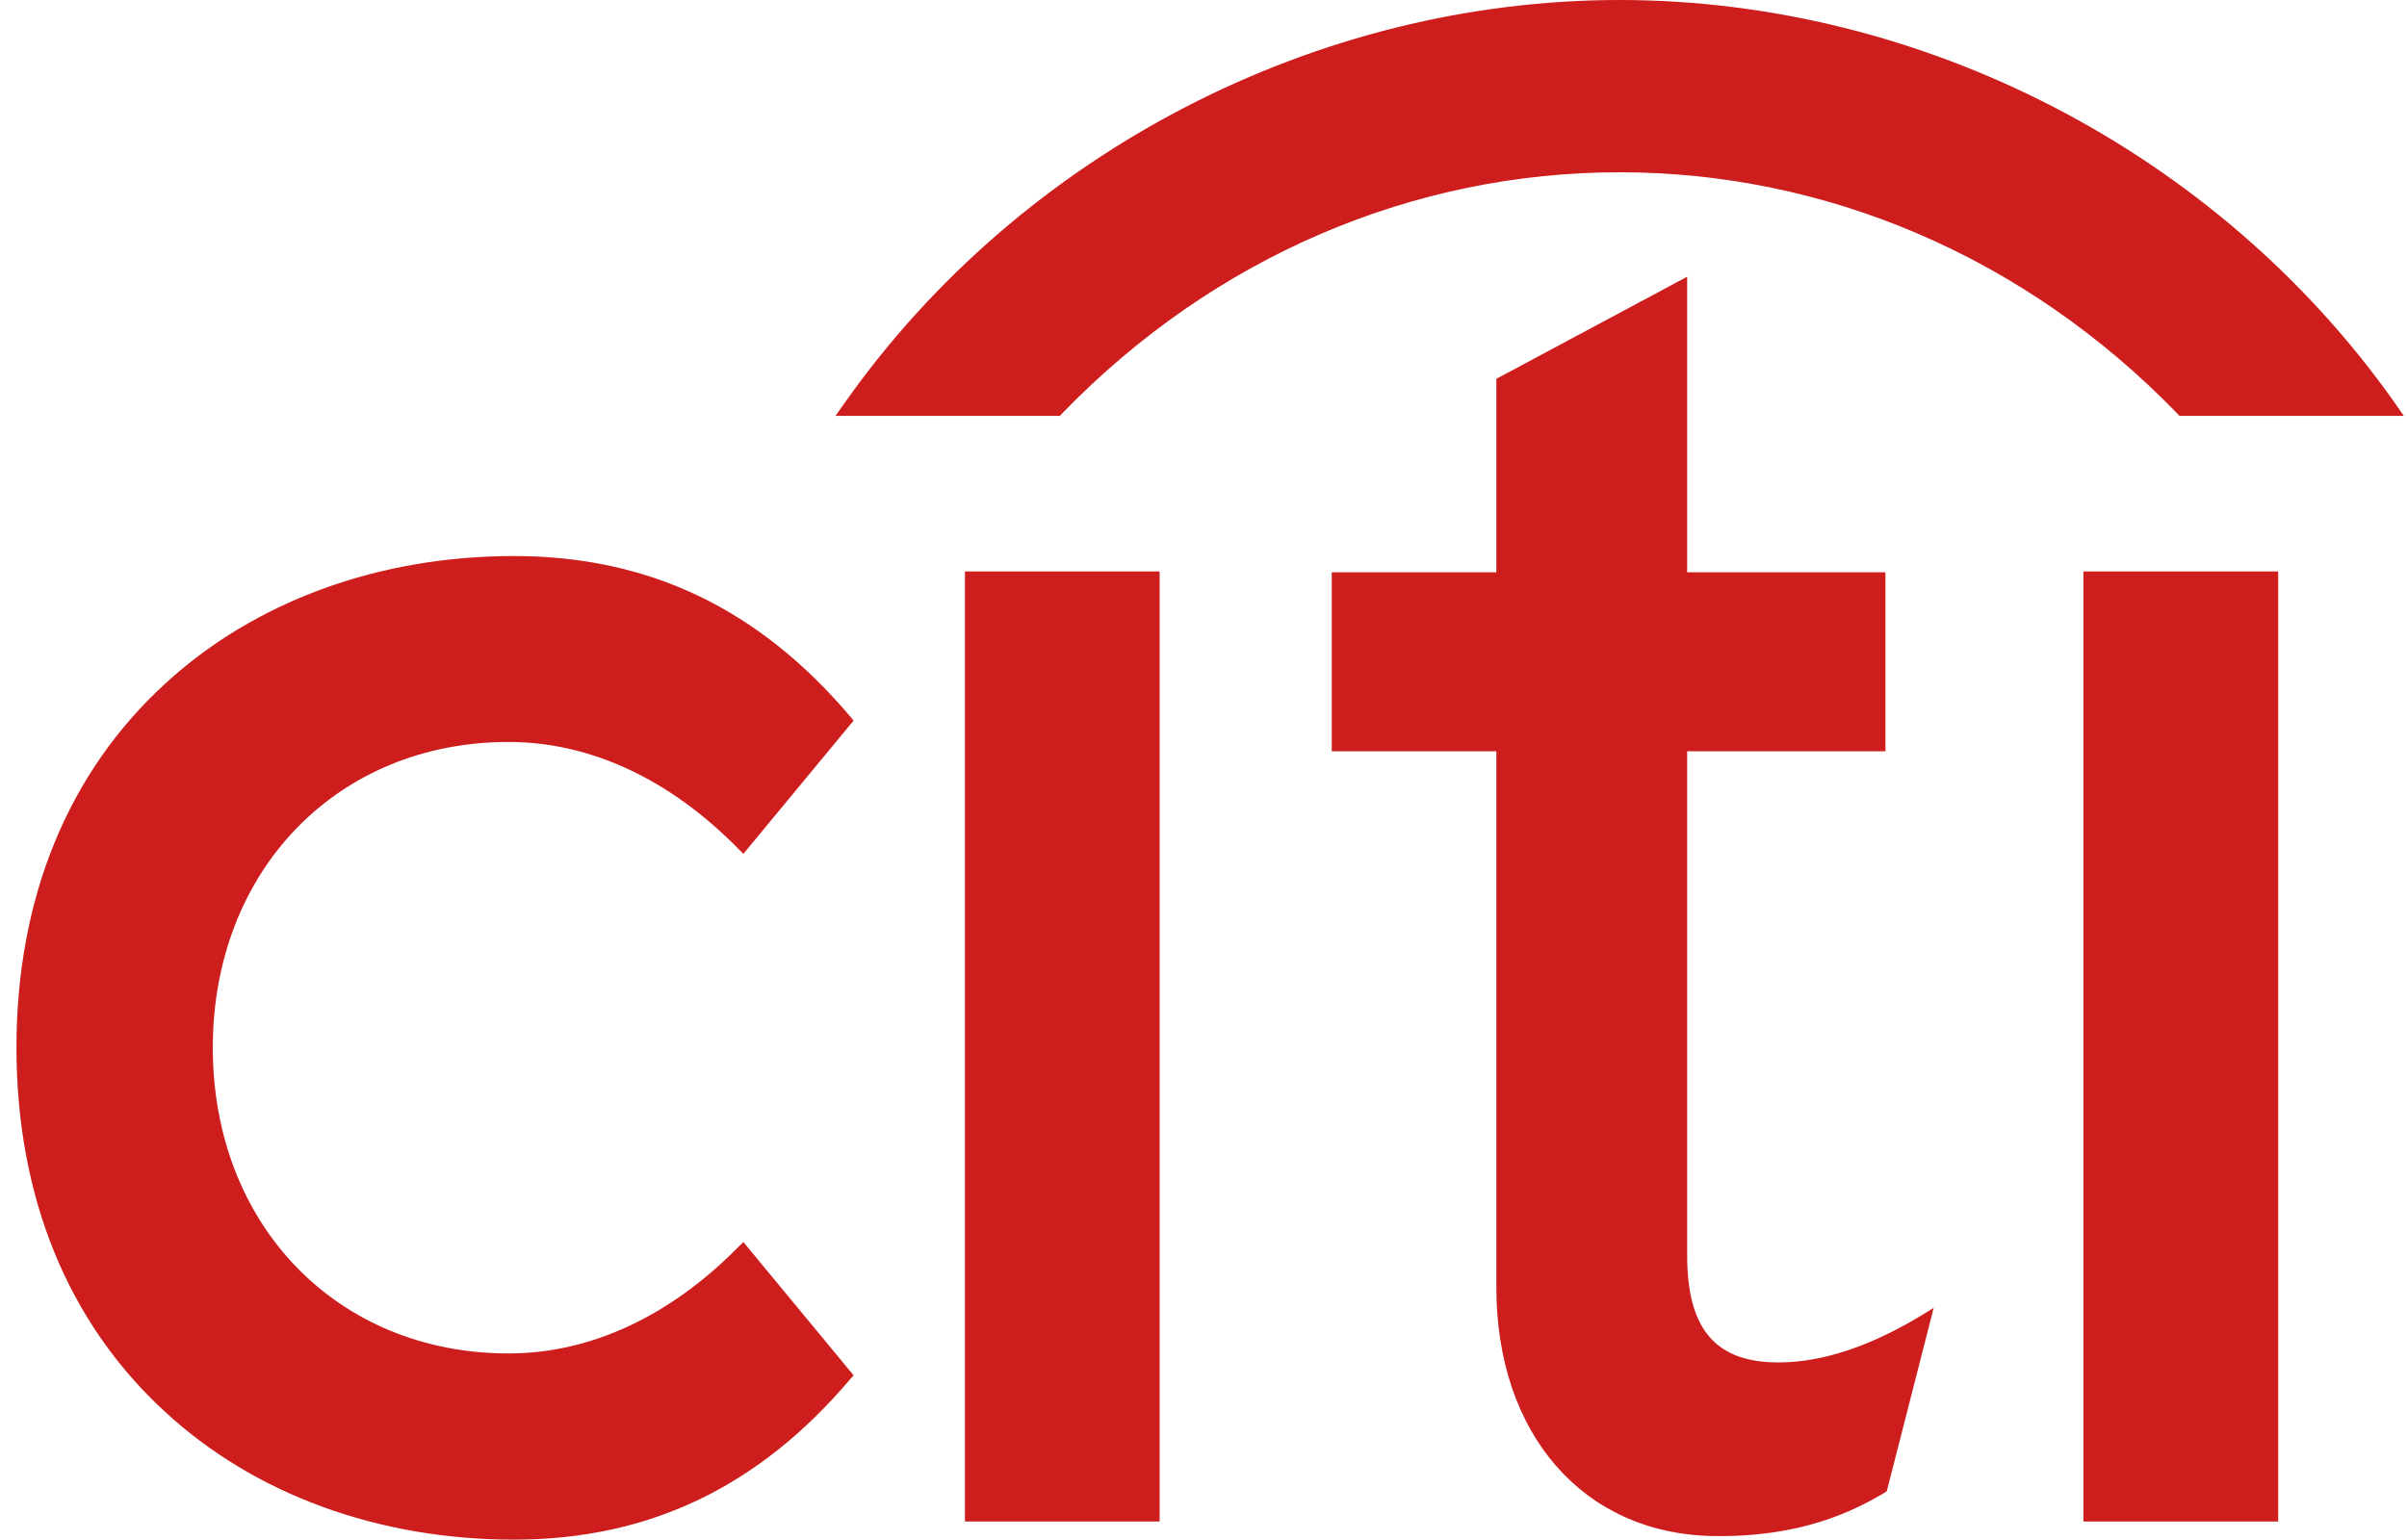
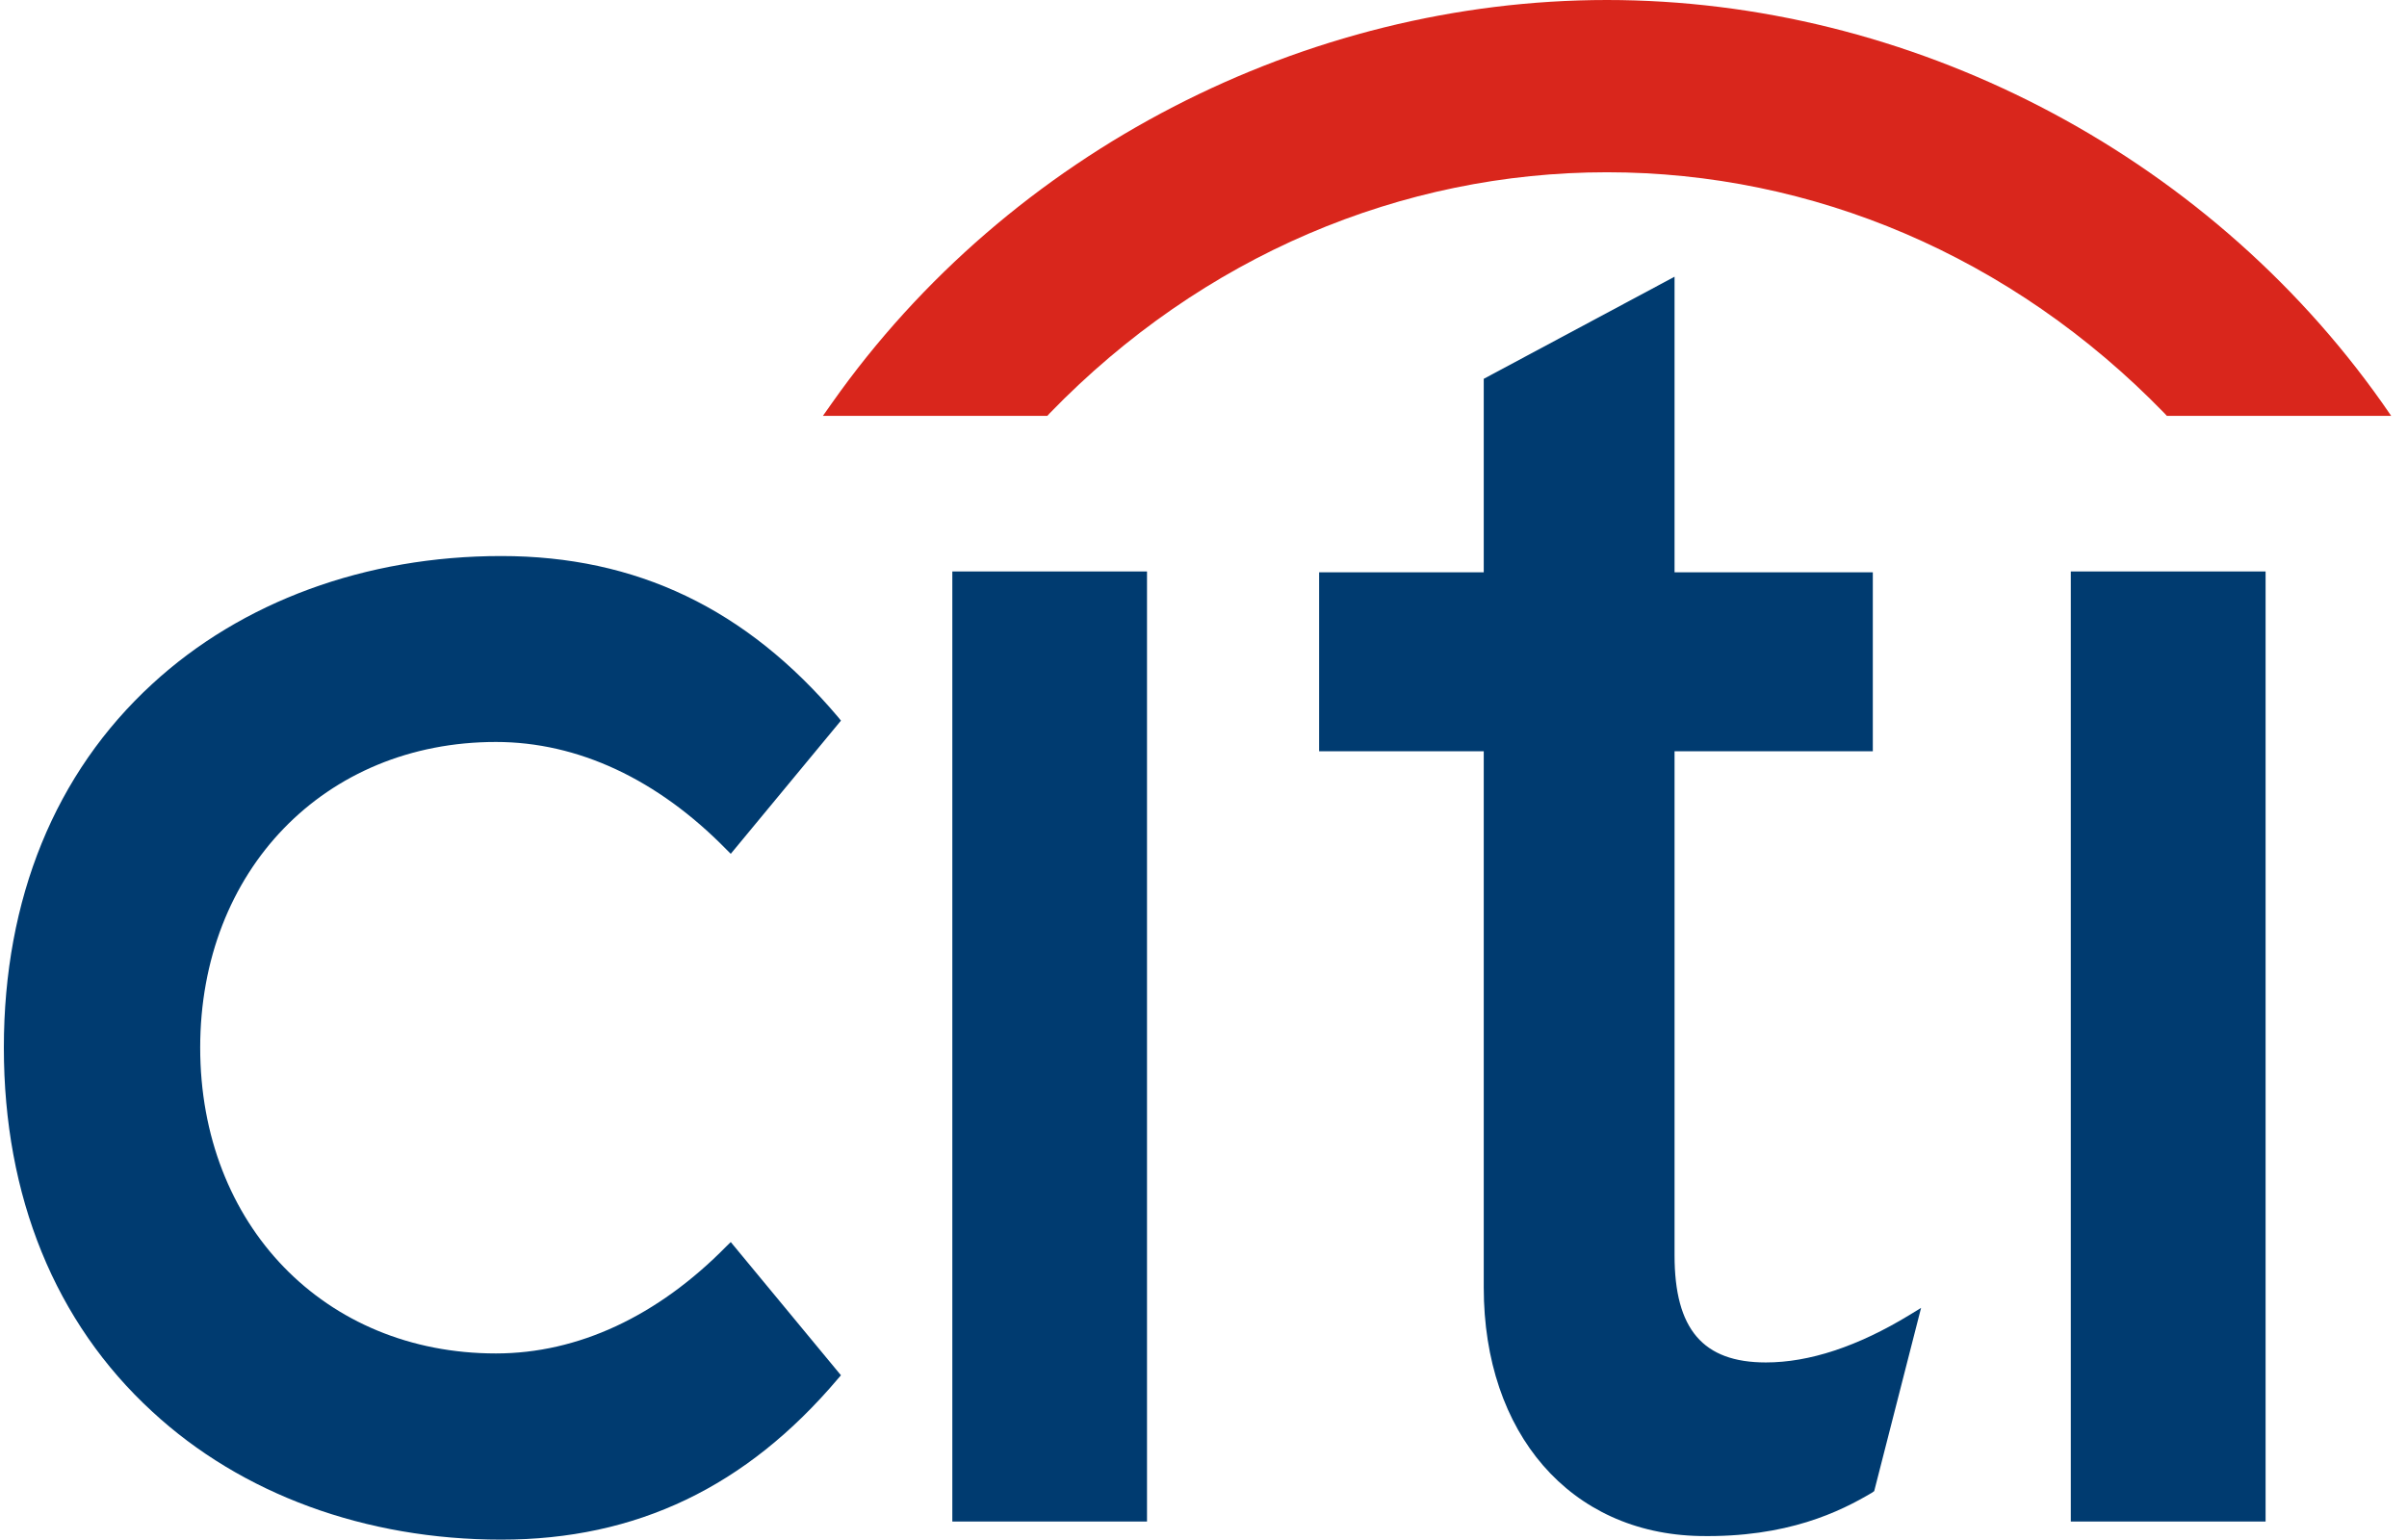
<svg xmlns="http://www.w3.org/2000/svg" width="100px" height="64px" viewBox="0 0 100 64" version="1.1">
  <defs />
  <g id="Page-1" stroke="none" stroke-width="1" fill="none" fill-rule="evenodd">
-     <g id="citi" transform="translate(0, -1)" fill="#CD1D1D">
-       <g id="Page-1">
-         <g id="Group" transform="translate(0.523938, 0.999996)">
-           <path d="M30.36,51.618 L30.183,51.79 C27.323,54.703 24.013,56.247 20.603,56.247 C13.484,56.247 8.317,50.907 8.317,43.538 C8.317,36.183 13.484,30.835 20.603,30.835 C24.013,30.835 27.323,32.385 30.183,35.307 L30.36,35.483 L34.938,29.948 L34.816,29.797 C31.009,25.298 26.44,23.108 20.824,23.108 C15.188,23.108 10.036,25.004 6.324,28.425 C2.289,32.129 0.16,37.353 0.16,43.538 C0.16,49.721 2.289,54.958 6.324,58.663 C10.036,62.099 15.188,63.985 20.824,63.985 C26.44,63.985 31.009,61.796 34.816,57.295 L34.938,57.155 L30.36,51.618 L30.36,51.618 Z" id="Shape" />
-           <path d="M39.565,63.232 L47.653,63.232 L47.653,23.749 L39.565,23.749 L39.565,63.232 L39.565,63.232 Z" id="Shape" />
-           <path d="M79.334,54.647 C77.176,55.96 75.168,56.621 73.364,56.621 C70.751,56.621 69.57,55.242 69.57,52.17 L69.57,31.22 L77.807,31.22 L77.807,23.785 L69.57,23.785 L69.57,11.5 L61.643,15.743 L61.643,23.785 L54.804,23.785 L54.804,31.22 L61.643,31.22 L61.643,53.506 C61.643,59.578 65.24,63.726 70.609,63.834 C74.254,63.905 76.452,62.819 77.787,62.025 L77.865,61.967 L79.812,54.354 L79.334,54.647 L79.334,54.647 L79.334,54.647 Z" id="Shape" />
-           <path d="M86.032,63.232 L94.125,63.232 L94.125,23.749 L86.032,23.749 L86.032,63.232 L86.032,63.232 Z" id="Shape" />
-           <path d="M98.97,16.744 C91.566,6.257 79.271,1.32748534e-06 66.761,1.32748534e-06 C54.257,1.32748534e-06 41.959,6.257 34.568,16.744 L34.188,17.283 L43.511,17.283 L43.614,17.171 C49.959,10.623 58.242,7.159 66.761,7.159 C75.282,7.159 83.563,10.623 89.92,17.171 L90.023,17.283 L99.343,17.283 L98.97,16.744 L98.97,16.744 Z" id="Shape" />
-         </g>
-       </g>
+     <g id="Group">
+       <path d="M30.36,51.618 L30.183,51.79 C27.323,54.703 24.013,56.247 20.603,56.247 C13.484,56.247 8.317,50.907 8.317,43.538 C8.317,36.183 13.484,30.835 20.603,30.835 C24.013,30.835 27.323,32.385 30.183,35.307 L30.36,35.483 L34.938,29.948 L34.816,29.797 C31.009,25.298 26.44,23.108 20.824,23.108 C15.188,23.108 10.036,25.004 6.324,28.425 C2.289,32.129 0.16,37.353 0.16,43.538 C0.16,49.721 2.289,54.958 6.324,58.663 C10.036,62.099 15.188,63.985 20.824,63.985 C26.44,63.985 31.009,61.796 34.816,57.295 L34.938,57.155 L30.36,51.618 L30.36,51.618 Z" id="Shape" fill="#003B70" />
+       <path d="M39.565,63.232 L47.653,63.232 L47.653,23.749 L39.565,23.749 L39.565,63.232 L39.565,63.232 Z" id="Shape-Copy" fill="#003B70" />
+       <path d="M79.334,54.647 C77.176,55.96 75.168,56.621 73.364,56.621 C70.751,56.621 69.57,55.242 69.57,52.17 L69.57,31.22 L77.807,31.22 L77.807,23.785 L69.57,23.785 L69.57,11.5 L61.643,15.743 L61.643,23.785 L54.804,23.785 L54.804,31.22 L61.643,31.22 L61.643,53.506 C61.643,59.578 65.24,63.726 70.609,63.834 C74.254,63.905 76.452,62.819 77.787,62.025 L77.865,61.967 L79.812,54.354 L79.334,54.647 L79.334,54.647 Z" id="Shape-Copy-2" fill="#003B70" />
+       <path d="M86.032,63.232 L94.125,63.232 L94.125,23.749 L86.032,23.749 L86.032,63.232 L86.032,63.232 Z" id="Shape-Copy-3" fill="#003B70" />
+       <path d="M98.97,16.744 C91.566,6.257 79.271,1.32748535e-06 66.761,1.32748535e-06 C54.257,1.32748535e-06 41.959,6.257 34.568,16.744 L34.188,17.283 L43.511,17.283 L43.614,17.171 C49.959,10.623 58.242,7.159 66.761,7.159 C75.282,7.159 83.563,10.623 89.92,17.171 L90.023,17.283 L99.343,17.283 L98.97,16.744 L98.97,16.744 Z" id="Shape-Copy-4" fill="#D9261C" />
    </g>
  </g>
</svg>
